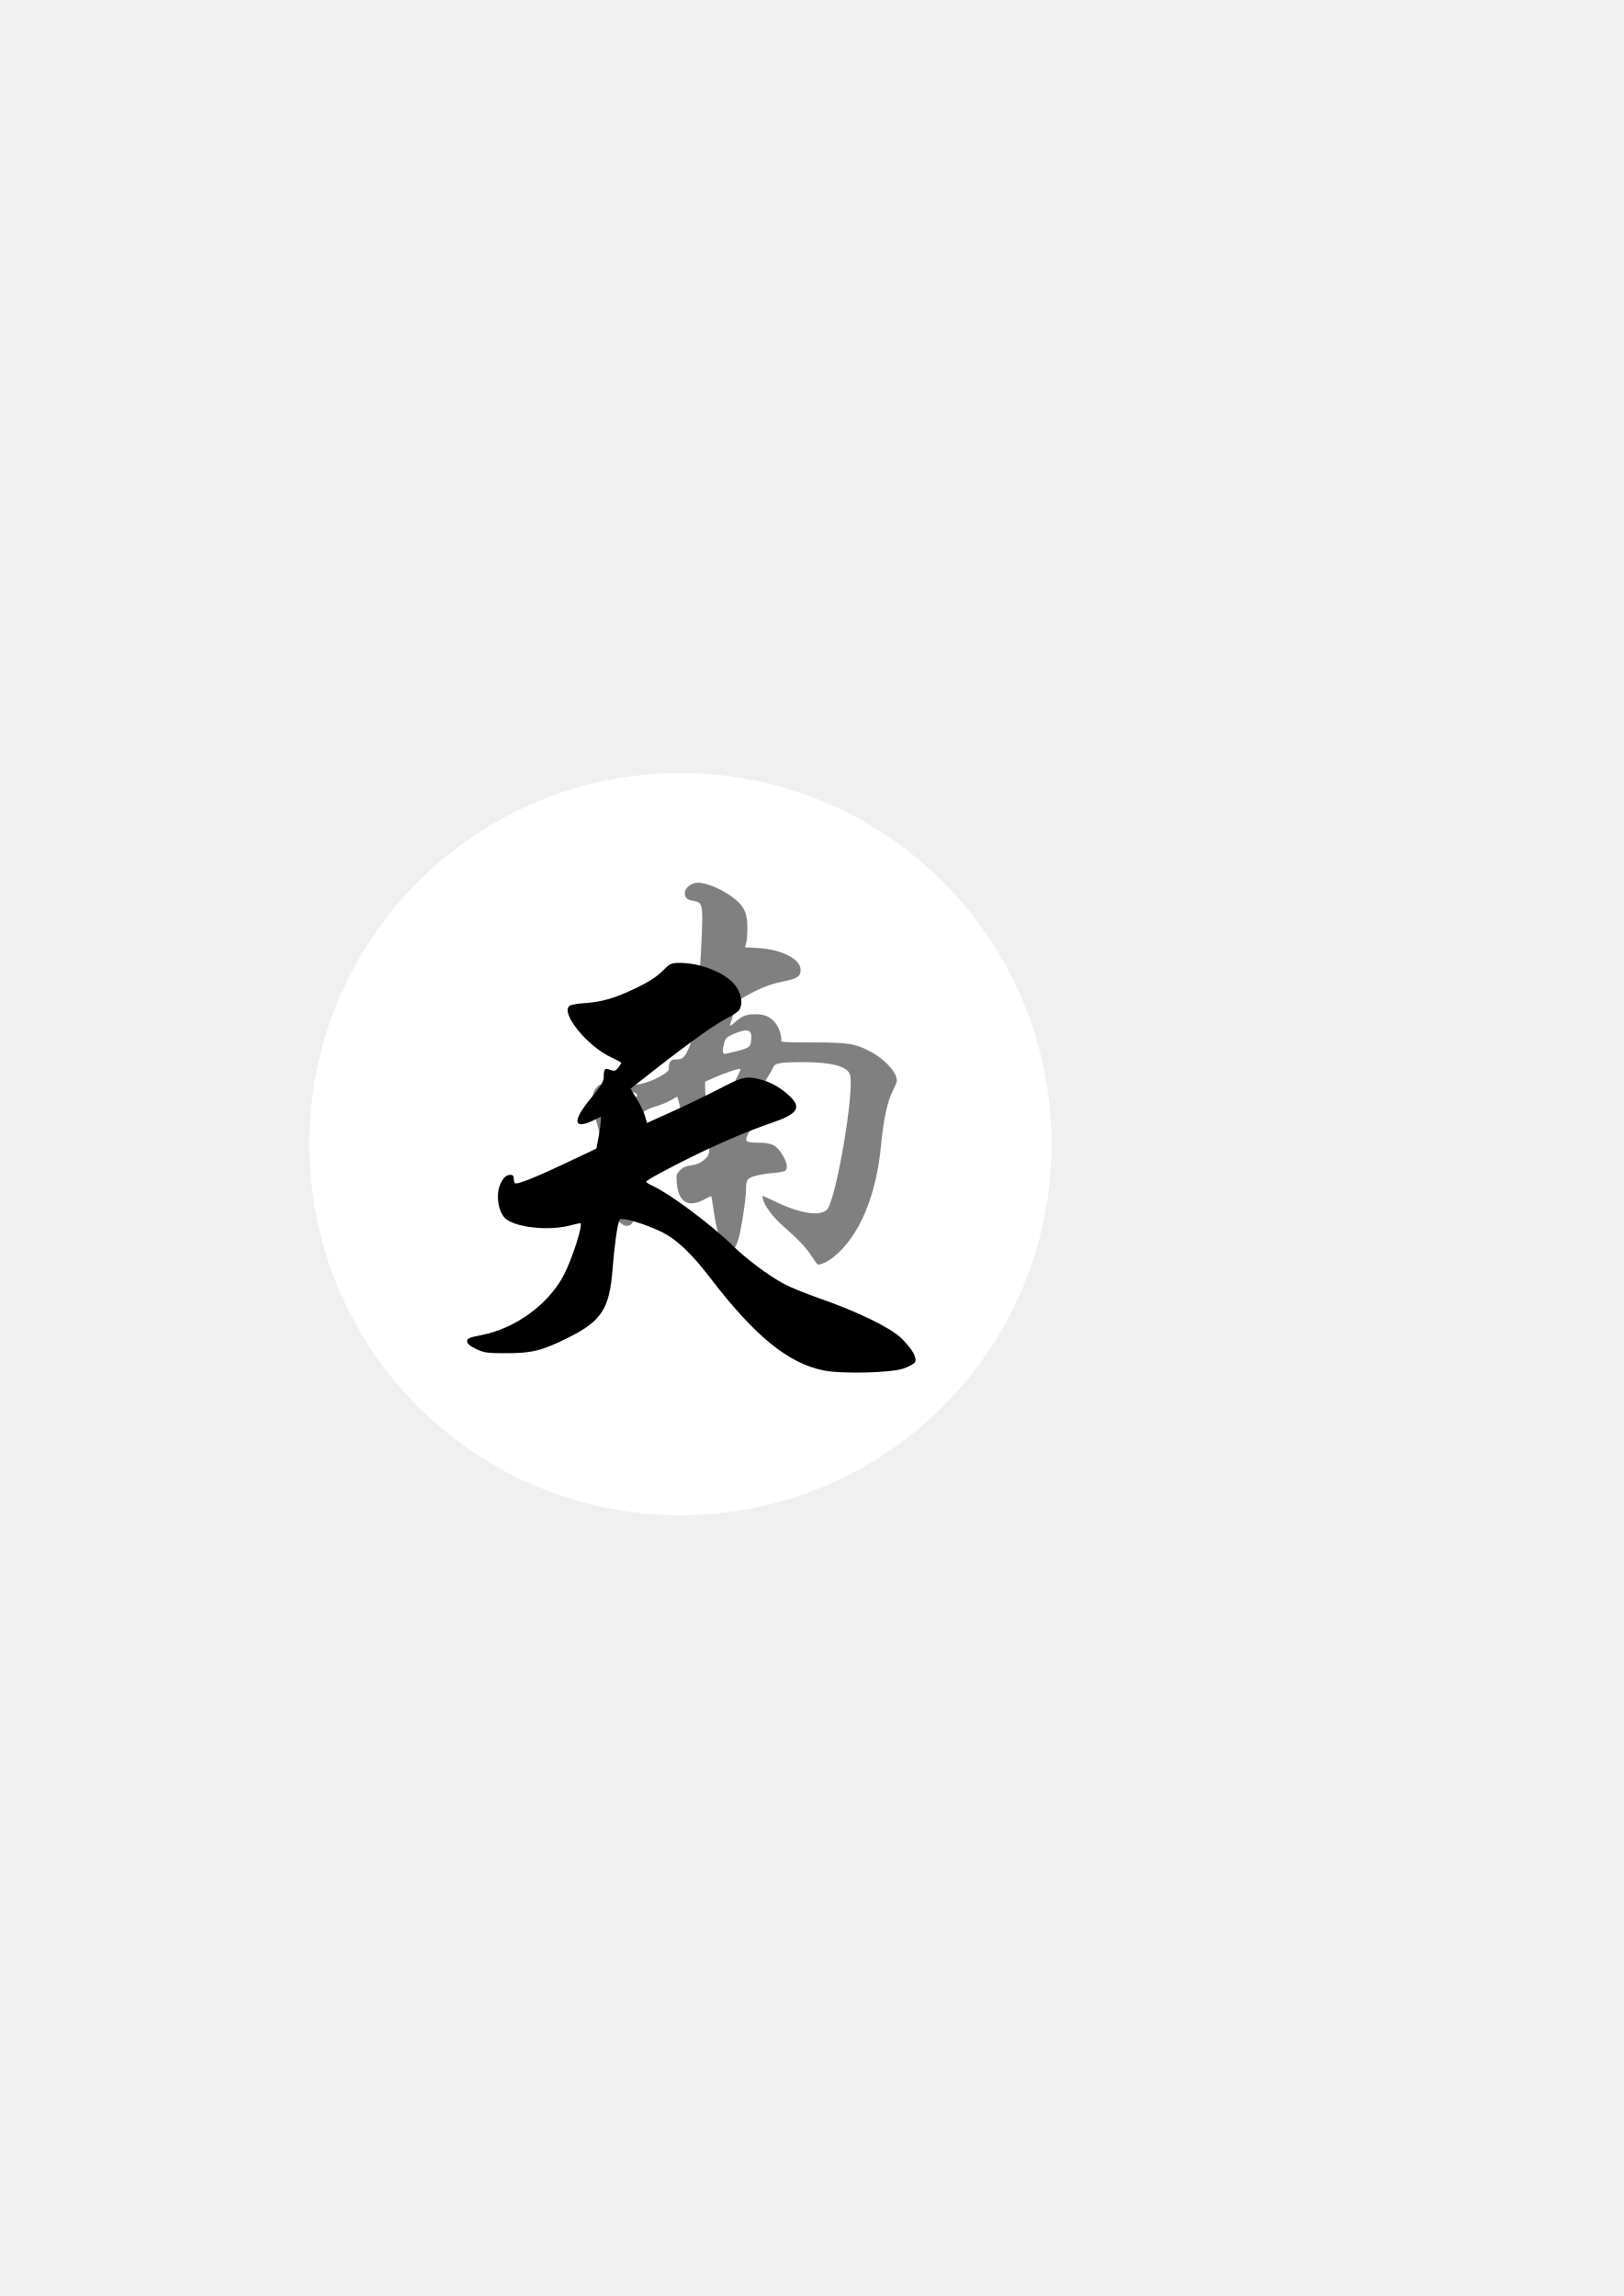
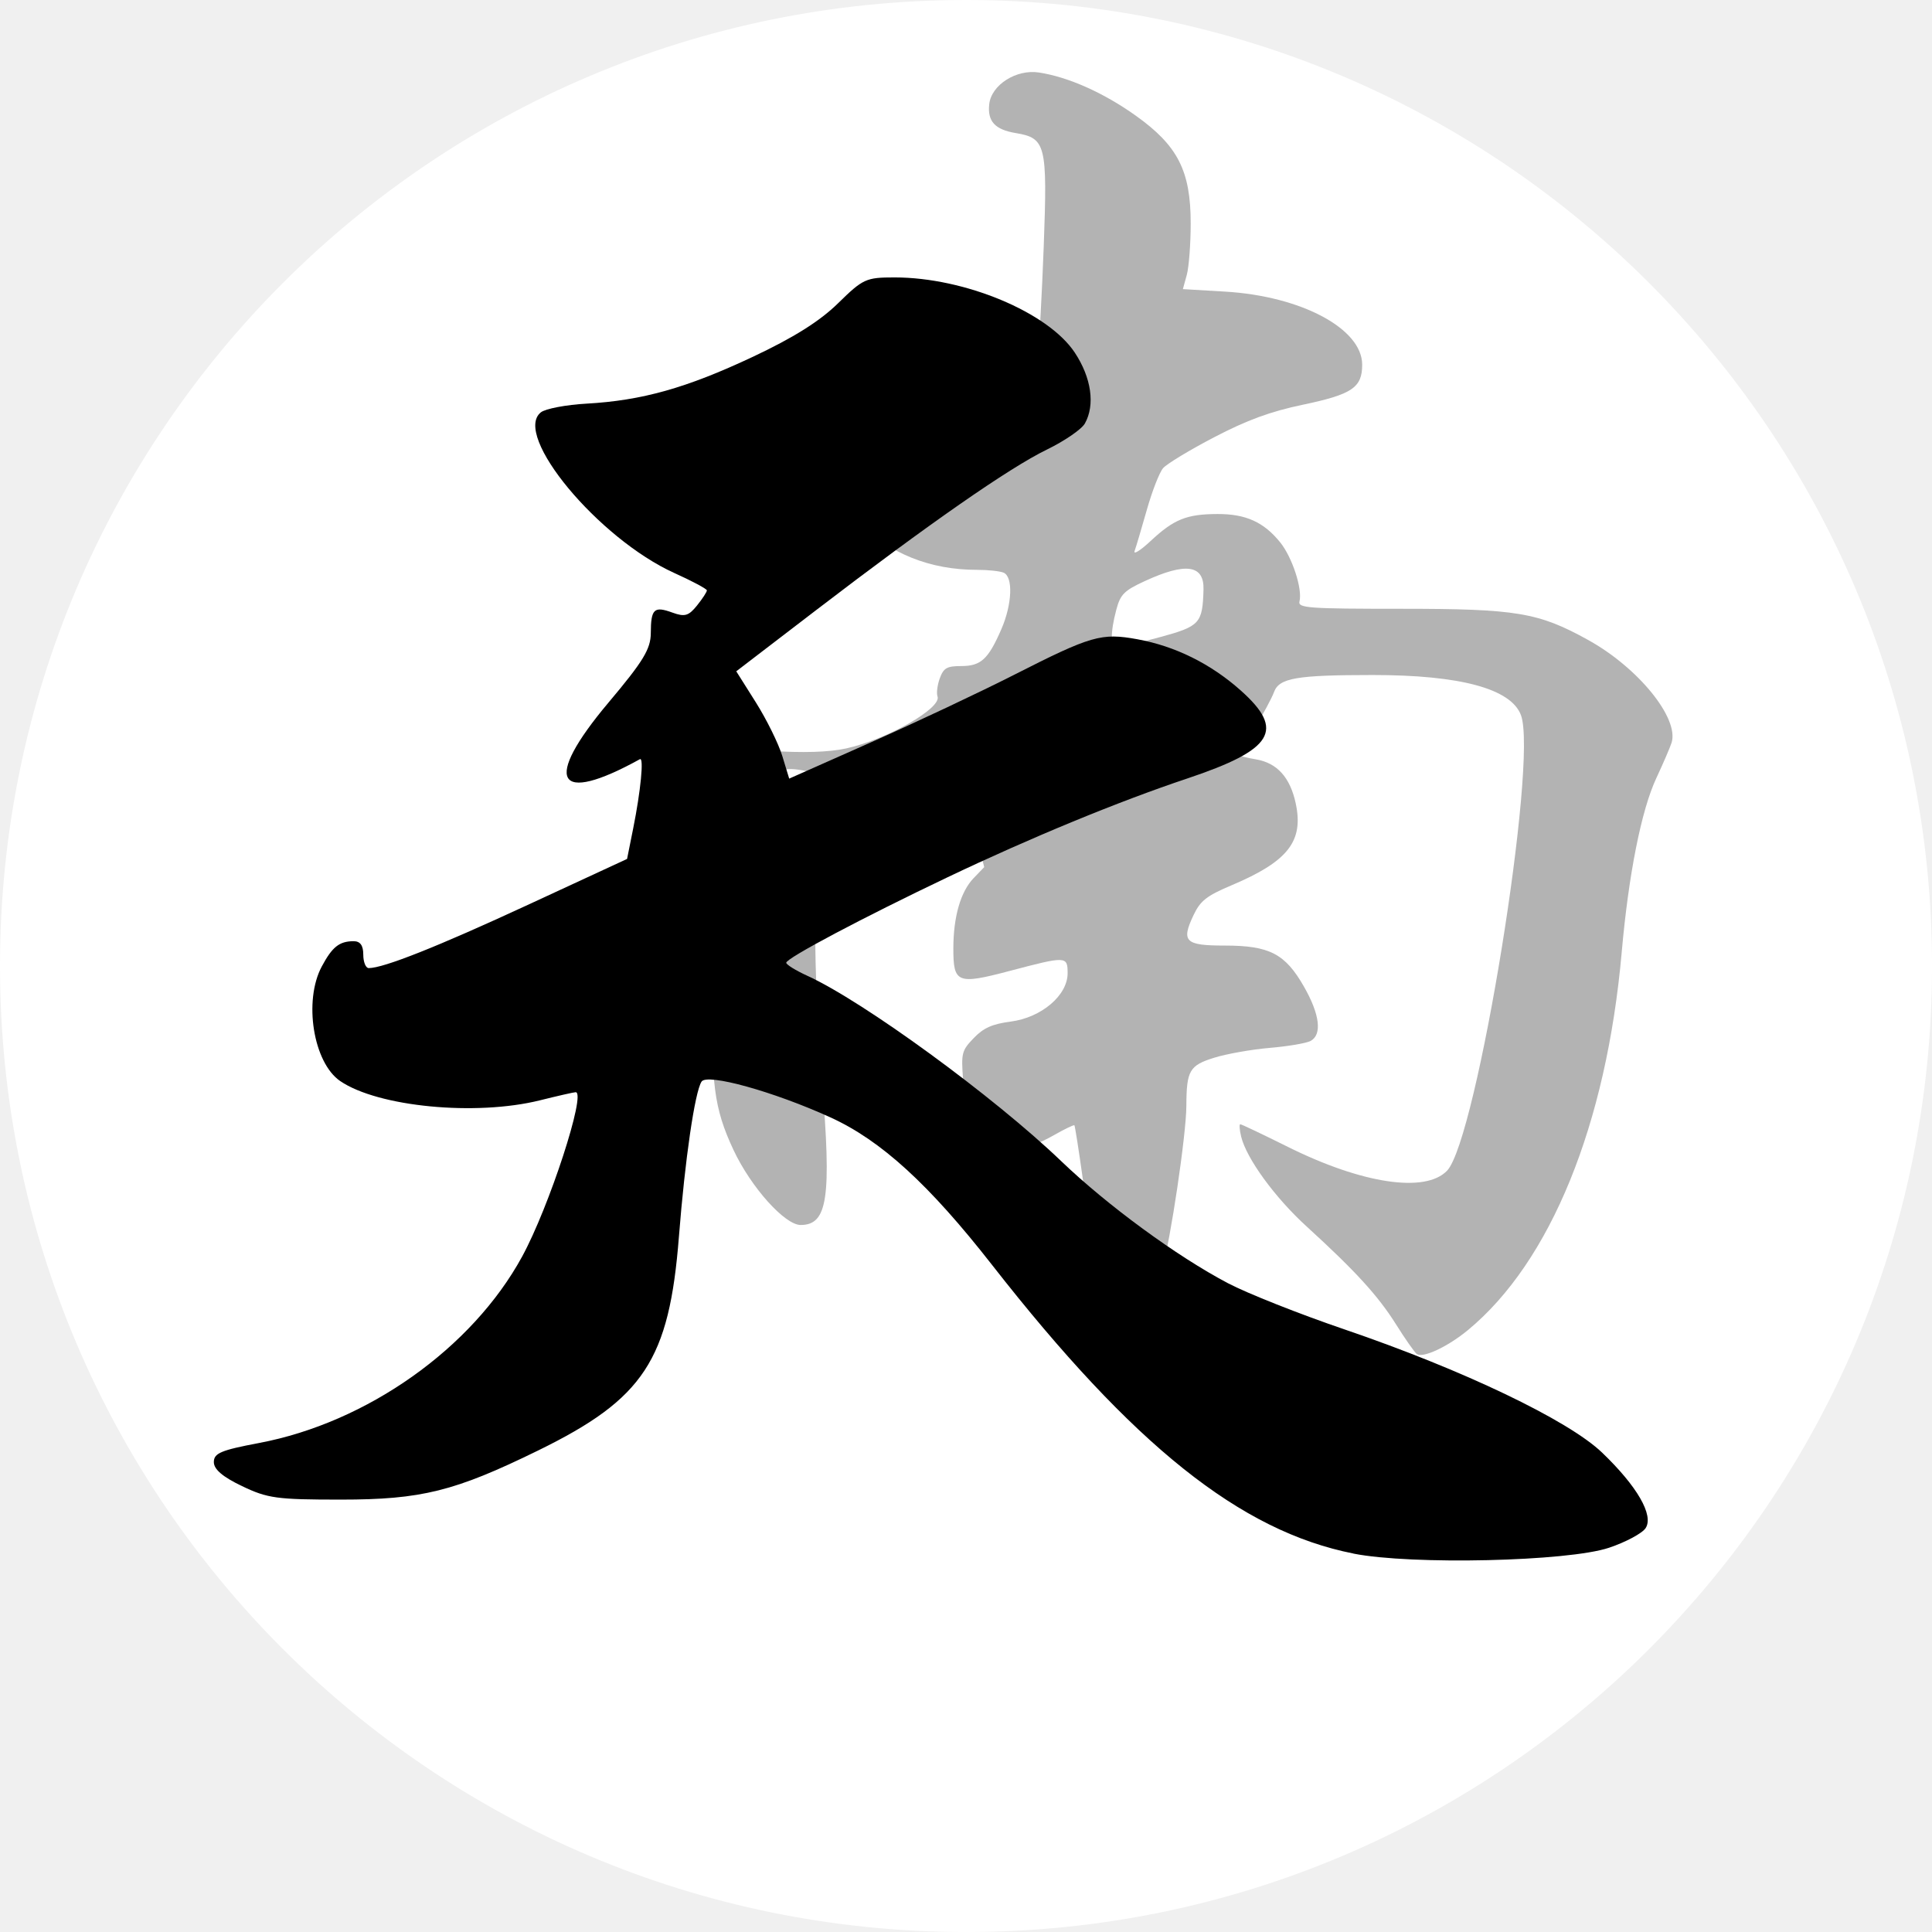
- <svg xmlns="http://www.w3.org/2000/svg" id="svg867" version="1.1" viewBox="0 0 210 297" height="297mm" width="210mm">
+ <svg xmlns="http://www.w3.org/2000/svg" width="256" height="256" viewBox="0 0 67.733 67.733" version="1.1" id="svg867">
  <defs id="defs861">
-     <rect id="rect1432" height="27.242" width="25.135" y="102.81" x="61.988" />
+     <rect x="61.988" y="102.81" width="25.135" height="27.242" id="rect1432" />
  </defs>
  <g id="layer4" />
  <g id="layer3">
-     <circle cy="148" cx="88" id="path876-7" style="opacity:1;fill:#ffffff;stroke-width:1.055;stop-opacity:1" r="48" />
-     <path style="opacity:1;fill:#808080;stroke-width:0.176;stop-opacity:1" d="m 105.737,163.544 c -0.092,-0.066 -0.468,-0.58 -0.836,-1.142 -0.72,-1.102 -1.629,-2.058 -3.591,-3.775 -1.276,-1.117 -2.415,-2.618 -2.627,-3.462 -0.065,-0.26 -0.08,-0.472 -0.034,-0.472 0.046,0 0.908,0.393 1.915,0.874 2.976,1.422 5.511,1.785 6.381,0.915 1.196,-1.196 3.659,-15.77 2.965,-17.542 -0.398,-1.017 -2.435,-1.545 -5.956,-1.544 -3.055,10e-4 -3.746,0.116 -3.952,0.656 -0.088,0.231 -0.439,0.857 -0.78,1.39 -0.341,0.533 -0.62,0.998 -0.62,1.032 0,0.034 0.302,0.111 0.672,0.17 0.849,0.136 1.375,0.692 1.599,1.69 0.329,1.463 -0.304,2.239 -2.576,3.16 -0.997,0.404 -1.248,0.593 -1.52,1.142 -0.507,1.024 -0.345,1.177 1.246,1.177 1.797,3.6e-4 2.426,0.313 3.181,1.579 0.639,1.072 0.737,1.852 0.265,2.094 -0.17,0.087 -0.904,0.207 -1.632,0.266 -0.728,0.059 -1.73,0.229 -2.229,0.378 -0.999,0.298 -1.116,0.491 -1.121,1.856 -0.004,1.101 -0.638,5.195 -0.968,6.251 -0.332,1.064 -0.722,1.686 -1.057,1.686 -0.374,0 -1.12,-1.069 -1.5,-2.149 -0.184,-0.523 -0.467,-1.861 -0.629,-2.973 -0.162,-1.112 -0.314,-2.043 -0.338,-2.068 -0.024,-0.026 -0.392,0.145 -0.819,0.379 -2.157,1.184 -3.44,0.437 -3.645,-2.123 -0.083,-1.035 -0.058,-1.131 0.425,-1.614 0.392,-0.392 0.745,-0.543 1.485,-0.635 1.231,-0.154 2.282,-1.01 2.282,-1.86 0,-0.664 -0.05,-0.666 -2.322,-0.09 -2.106,0.534 -2.264,0.473 -2.263,-0.867 0.001,-1.216 0.291,-2.183 0.81,-2.701 l 0.429,-0.429 -0.386,-1.473 -0.386,-1.473 -0.895,0.496 c -0.492,0.273 -1.336,0.62 -1.876,0.773 -1.257,0.355 -2.045,0.893 -2.716,1.851 -0.532,0.76 -0.536,0.78 -0.513,3.006 0.012,1.233 0.132,3.507 0.265,5.053 0.387,4.502 0.226,5.546 -0.856,5.546 -0.635,0 -1.992,-1.453 -2.691,-2.884 -0.786,-1.607 -0.923,-2.625 -0.798,-5.936 0.089,-2.366 0.058,-3.092 -0.168,-3.881 -0.919,-3.208 -0.957,-4.446 -0.161,-5.242 0.436,-0.436 0.461,-0.439 2.52,-0.315 1.412,0.085 2.414,0.056 3.12,-0.09 1.619,-0.334 3.845,-1.548 3.671,-2.002 -0.048,-0.125 -0.007,-0.44 0.092,-0.699 0.152,-0.399 0.284,-0.471 0.862,-0.471 0.786,0 1.082,-0.261 1.606,-1.414 0.439,-0.969 0.482,-2.031 0.087,-2.183 -0.153,-0.059 -0.626,-0.107 -1.05,-0.107 -1.911,0 -3.507,-0.618 -4.856,-1.88 -0.987,-0.923 -2.19,-2.603 -2.039,-2.847 0.058,-0.093 0.801,-0.225 1.651,-0.292 2.276,-0.179 4.402,-0.726 6.068,-1.562 l 1.475,-0.74 0.118,-0.882 c 0.065,-0.485 0.177,-2.405 0.248,-4.266 0.15,-3.908 0.086,-4.157 -1.125,-4.351 -0.833,-0.133 -1.138,-0.453 -1.062,-1.112 0.086,-0.744 1.086,-1.354 1.997,-1.219 1.182,0.175 2.583,0.775 3.876,1.658 1.692,1.155 2.21,2.129 2.21,4.152 0,0.79 -0.071,1.683 -0.157,1.984 l -0.157,0.548 1.7,0.097 c 3.046,0.173 5.493,1.426 5.493,2.812 0,0.884 -0.403,1.144 -2.392,1.544 -1.285,0.258 -2.231,0.591 -3.543,1.247 -0.984,0.492 -1.909,1.029 -2.055,1.194 -0.146,0.164 -0.439,0.885 -0.65,1.6 -0.211,0.716 -0.432,1.43 -0.491,1.587 -0.059,0.157 0.23,-0.015 0.641,-0.383 0.938,-0.84 1.445,-1.036 2.688,-1.039 1.134,-0.003 1.855,0.311 2.513,1.093 0.482,0.573 0.898,1.796 0.773,2.273 -0.066,0.253 0.356,0.283 4.087,0.283 4.624,0 5.501,0.141 7.499,1.202 2.007,1.066 3.65,3.008 3.345,3.952 -0.056,0.173 -0.333,0.79 -0.616,1.372 -0.598,1.23 -1.111,3.705 -1.386,6.694 -0.611,6.64 -2.854,11.927 -6.175,14.557 -0.803,0.636 -1.807,1.087 -2.043,0.918 z M 82.364,141.539 c -0.239,-0.289 -1.657,-0.63 -2.026,-0.488 -0.244,0.094 -0.28,0.269 -0.199,0.956 0.055,0.463 0.202,1.005 0.327,1.205 0.219,0.351 0.259,0.333 1.151,-0.548 0.662,-0.654 0.874,-0.972 0.747,-1.125 z m 10.479,0.725 1.34,-0.611 0.799,-1.591 c 0.439,-0.875 0.799,-1.667 0.799,-1.76 0,-0.194 -1.954,0.44 -3.522,1.144 l -1.064,0.477 0.002,0.814 c 0.002,0.77 0.171,2.137 0.264,2.137 0.024,0 0.646,-0.275 1.383,-0.611 z m 2.577,-6.325 c 1.611,-0.421 1.713,-0.528 1.754,-1.83 0.03,-0.957 -0.705,-1.06 -2.353,-0.331 -0.83,0.367 -0.981,0.512 -1.144,1.1 -0.251,0.903 -0.239,1.473 0.031,1.461 0.121,-0.005 0.892,-0.185 1.712,-0.399 z" id="path1655" />
-     <path style="opacity:1;fill:#000000;stroke-width:0.225;stop-opacity:1" d="m 106.511,177.272 c -4.573,-0.924 -8.905,-4.457 -14.62,-11.924 -2.548,-3.33 -4.492,-5.142 -6.536,-6.093 -2.295,-1.068 -4.99,-1.832 -5.214,-1.478 -0.272,0.43 -0.67,3.216 -0.915,6.404 -0.392,5.1 -1.421,6.697 -5.695,8.834 -3.374,1.688 -4.718,2.029 -7.984,2.029 -2.585,0 -2.958,-0.052 -3.992,-0.557 -0.785,-0.383 -1.141,-0.693 -1.141,-0.993 0,-0.366 0.289,-0.491 1.825,-0.787 4.375,-0.844 8.622,-3.916 10.643,-7.7 1.095,-2.05 2.608,-6.792 2.167,-6.792 -0.071,0 -0.719,0.15 -1.442,0.334 -2.595,0.66 -6.549,0.272 -8.081,-0.794 -1.089,-0.758 -1.492,-3.312 -0.747,-4.734 0.424,-0.809 0.707,-1.039 1.28,-1.044 0.275,-0.003 0.399,0.17 0.399,0.554 0,0.306 0.099,0.557 0.22,0.557 0.602,0 2.785,-0.886 6.426,-2.607 l 4.023,-1.902 0.247,-1.256 c 0.306,-1.556 0.439,-2.959 0.272,-2.864 -3.397,1.916 -3.945,0.907 -1.27,-2.339 1.406,-1.706 1.708,-2.212 1.711,-2.87 0.005,-1 0.131,-1.122 0.873,-0.847 0.501,0.186 0.657,0.14 0.998,-0.293 0.222,-0.282 0.401,-0.564 0.398,-0.625 -0.004,-0.061 -0.596,-0.384 -1.316,-0.717 -3.072,-1.42 -6.553,-5.701 -5.398,-6.638 0.185,-0.15 1.016,-0.312 1.847,-0.36 2.245,-0.13 4.039,-0.645 6.708,-1.926 1.662,-0.798 2.722,-1.477 3.464,-2.219 1.013,-1.014 1.132,-1.069 2.29,-1.069 2.828,0 6.205,1.439 7.286,3.104 0.673,1.038 0.831,2.162 0.41,2.93 -0.13,0.238 -0.823,0.723 -1.54,1.079 -1.521,0.755 -4.783,3.073 -9.327,6.628 l -3.234,2.53 0.791,1.282 c 0.435,0.705 0.917,1.703 1.07,2.216 l 0.279,0.934 3.304,-1.498 c 1.817,-0.824 4.433,-2.084 5.813,-2.801 3.094,-1.606 3.51,-1.728 4.958,-1.46 1.537,0.285 2.974,1.012 4.192,2.119 1.802,1.64 1.321,2.443 -2.177,3.637 -2.76,0.942 -6.338,2.448 -9.688,4.078 -3.433,1.67 -6.522,3.342 -6.522,3.529 0,0.078 0.385,0.321 0.855,0.54 2.262,1.052 7.548,4.993 10.261,7.65 1.878,1.839 4.686,3.939 6.752,5.049 0.774,0.416 2.895,1.274 4.714,1.908 4.789,1.669 9.051,3.75 10.419,5.089 1.42,1.39 2.097,2.588 1.762,3.117 -0.134,0.213 -0.8,0.578 -1.479,0.812 -1.655,0.569 -7.987,0.718 -10.34,0.243 z" id="path1725" />
+     <circle r="33.867" style="opacity:1;fill:#ffffff;stroke-width:0.744;stop-opacity:1" id="path876-7" cx="33.867" cy="33.867" />
+     <path id="path1655" d="m 49.675,47.474 c -0.081,-0.06 -0.409,-0.528 -0.73,-1.04 -0.63,-1.004 -1.424,-1.873 -3.138,-3.437 -1.115,-1.017 -2.11,-2.384 -2.295,-3.153 -0.057,-0.236 -0.07,-0.43 -0.03,-0.43 0.041,0 0.794,0.358 1.674,0.796 2.601,1.294 4.816,1.625 5.576,0.833 1.045,-1.089 3.197,-14.359 2.59,-15.972 -0.348,-0.926 -2.128,-1.407 -5.204,-1.406 -2.67,9.12e-4 -3.273,0.105 -3.453,0.598 -0.077,0.21 -0.383,0.78 -0.682,1.265 -0.298,0.486 -0.542,0.908 -0.542,0.939 0,0.031 0.264,0.101 0.587,0.154 0.742,0.124 1.201,0.63 1.397,1.539 0.287,1.332 -0.266,2.039 -2.251,2.878 -0.871,0.368 -1.09,0.54 -1.328,1.04 -0.443,0.932 -0.301,1.072 1.089,1.072 1.57,3.28e-4 2.12,0.285 2.779,1.438 0.558,0.976 0.644,1.686 0.231,1.907 -0.148,0.079 -0.79,0.188 -1.426,0.242 -0.636,0.054 -1.512,0.209 -1.947,0.344 -0.873,0.272 -0.975,0.447 -0.98,1.69 -0.004,1.002 -0.558,4.731 -0.846,5.692 -0.29,0.969 -0.631,1.535 -0.924,1.535 -0.327,0 -0.979,-0.973 -1.31,-1.957 -0.161,-0.476 -0.408,-1.695 -0.55,-2.707 -0.142,-1.012 -0.274,-1.86 -0.295,-1.883 -0.021,-0.023 -0.343,0.132 -0.716,0.345 -1.885,1.078 -3.006,0.398 -3.185,-1.933 -0.073,-0.943 -0.051,-1.03 0.372,-1.47 0.342,-0.357 0.651,-0.494 1.297,-0.578 1.076,-0.14 1.994,-0.92 1.994,-1.694 0,-0.605 -0.043,-0.606 -2.029,-0.082 -1.84,0.486 -1.979,0.431 -1.977,-0.789 8.74e-4,-1.108 0.254,-1.987 0.707,-2.46 l 0.375,-0.39 -0.338,-1.341 -0.338,-1.341 -0.782,0.451 c -0.43,0.248 -1.168,0.565 -1.639,0.704 -1.099,0.324 -1.787,0.813 -2.374,1.685 -0.465,0.692 -0.468,0.71 -0.448,2.737 0.011,1.122 0.115,3.193 0.231,4.601 0.339,4.099 0.198,5.05 -0.748,5.05 -0.555,0 -1.74,-1.323 -2.352,-2.626 -0.687,-1.463 -0.806,-2.39 -0.697,-5.405 0.078,-2.155 0.05,-2.815 -0.147,-3.533 -0.803,-2.921 -0.836,-4.048 -0.141,-4.773 0.381,-0.397 0.403,-0.4 2.202,-0.287 1.234,0.077 2.109,0.051 2.726,-0.082 1.415,-0.305 3.36,-1.41 3.208,-1.823 -0.042,-0.114 -0.006,-0.401 0.08,-0.637 0.133,-0.363 0.248,-0.429 0.753,-0.429 0.687,0 0.946,-0.238 1.403,-1.288 0.384,-0.882 0.421,-1.85 0.076,-1.988 -0.134,-0.054 -0.547,-0.097 -0.917,-0.097 -1.67,0 -3.065,-0.563 -4.243,-1.712 -0.863,-0.841 -1.914,-2.37 -1.782,-2.592 0.05,-0.085 0.7,-0.204 1.443,-0.265 1.989,-0.163 3.846,-0.661 5.302,-1.422 l 1.289,-0.673 0.103,-0.803 c 0.057,-0.442 0.154,-2.19 0.217,-3.885 0.131,-3.558 0.075,-3.785 -0.983,-3.961 -0.728,-0.121 -0.995,-0.413 -0.928,-1.013 0.075,-0.677 0.949,-1.233 1.745,-1.11 1.032,0.16 2.257,0.705 3.387,1.509 1.478,1.052 1.931,1.938 1.931,3.78 0,0.719 -0.062,1.532 -0.137,1.806 l -0.137,0.499 1.486,0.088 c 2.661,0.158 4.8,1.299 4.8,2.561 0,0.805 -0.352,1.042 -2.09,1.406 -1.123,0.235 -1.949,0.538 -3.095,1.136 -0.86,0.448 -1.668,0.937 -1.796,1.087 -0.128,0.15 -0.383,0.805 -0.568,1.457 -0.185,0.652 -0.378,1.302 -0.429,1.445 -0.051,0.143 0.201,-0.014 0.56,-0.349 0.82,-0.765 1.263,-0.943 2.349,-0.946 0.991,-0.003 1.621,0.283 2.196,0.995 0.421,0.522 0.785,1.635 0.675,2.07 -0.058,0.231 0.312,0.257 3.571,0.257 4.04,0 4.807,0.128 6.552,1.095 1.753,0.971 3.189,2.739 2.923,3.598 -0.049,0.157 -0.291,0.719 -0.538,1.249 -0.523,1.12 -0.97,3.374 -1.211,6.095 -0.534,6.046 -2.494,10.86 -5.395,13.254 -0.701,0.579 -1.579,0.99 -1.785,0.836 z M 29.253,27.437 c -0.209,-0.263 -1.448,-0.574 -1.771,-0.445 -0.213,0.085 -0.245,0.245 -0.174,0.87 0.048,0.421 0.176,0.915 0.286,1.097 0.192,0.32 0.226,0.303 1.006,-0.499 0.578,-0.595 0.763,-0.885 0.653,-1.024 z m 9.156,0.661 1.171,-0.556 0.698,-1.448 c 0.384,-0.797 0.698,-1.518 0.698,-1.603 0,-0.177 -1.707,0.401 -3.078,1.042 l -0.93,0.435 0.002,0.741 c 0.002,0.701 0.149,1.945 0.23,1.945 0.021,0 0.564,-0.25 1.208,-0.556 z m 2.252,-5.759 c 1.407,-0.383 1.497,-0.481 1.532,-1.666 0.026,-0.871 -0.616,-0.965 -2.056,-0.302 -0.726,0.334 -0.857,0.466 -1,1.001 -0.219,0.822 -0.209,1.341 0.027,1.33 0.106,-0.004 0.779,-0.168 1.496,-0.364 z" style="opacity:1;fill:#b3b3b3;stroke-width:0.157;stop-opacity:1" />
+     <path id="path1725" d="m 47.451,54.465 c -3.964,-0.784 -7.718,-3.782 -12.672,-10.12 -2.209,-2.826 -3.894,-4.364 -5.665,-5.171 -1.989,-0.906 -4.325,-1.555 -4.519,-1.254 -0.236,0.365 -0.581,2.73 -0.793,5.435 -0.34,4.329 -1.231,5.683 -4.936,7.497 -2.925,1.432 -4.089,1.722 -6.92,1.722 -2.241,0 -2.564,-0.044 -3.46,-0.473 -0.68,-0.325 -0.989,-0.588 -0.989,-0.843 0,-0.311 0.251,-0.417 1.582,-0.668 3.792,-0.716 7.473,-3.323 9.225,-6.535 0.949,-1.739 2.26,-5.764 1.878,-5.764 -0.061,0 -0.624,0.128 -1.25,0.284 -2.249,0.56 -5.676,0.231 -7.004,-0.674 -0.944,-0.643 -1.293,-2.811 -0.647,-4.018 0.367,-0.686 0.613,-0.882 1.109,-0.886 0.238,-0.003 0.346,0.145 0.346,0.47 0,0.26 0.086,0.473 0.191,0.473 0.522,0 2.414,-0.752 5.57,-2.213 l 3.487,-1.614 0.214,-1.066 c 0.265,-1.321 0.381,-2.511 0.236,-2.431 -2.945,1.626 -3.42,0.77 -1.101,-1.985 1.219,-1.448 1.48,-1.877 1.483,-2.436 0.004,-0.849 0.113,-0.953 0.756,-0.719 0.434,0.158 0.569,0.119 0.865,-0.249 0.193,-0.24 0.348,-0.478 0.345,-0.53 -0.003,-0.052 -0.516,-0.326 -1.141,-0.608 -2.663,-1.205 -5.68,-4.838 -4.679,-5.633 0.16,-0.127 0.881,-0.265 1.601,-0.305 1.946,-0.11 3.501,-0.547 5.814,-1.634 1.441,-0.677 2.359,-1.253 3.002,-1.883 0.878,-0.861 0.981,-0.908 1.985,-0.908 2.452,0 5.378,1.221 6.315,2.634 0.584,0.881 0.72,1.835 0.355,2.487 -0.113,0.202 -0.713,0.614 -1.335,0.916 -1.318,0.641 -4.145,2.608 -8.084,5.625 l -2.803,2.147 0.686,1.088 c 0.377,0.599 0.795,1.445 0.928,1.881 l 0.242,0.793 2.864,-1.271 c 1.575,-0.699 3.843,-1.769 5.039,-2.377 2.682,-1.363 3.042,-1.467 4.297,-1.239 1.332,0.242 2.578,0.859 3.633,1.799 1.562,1.392 1.145,2.073 -1.887,3.087 -2.392,0.799 -5.494,2.077 -8.397,3.461 -2.976,1.418 -5.653,2.836 -5.653,2.995 0,0.066 0.334,0.272 0.741,0.458 1.961,0.893 6.542,4.237 8.894,6.493 1.628,1.561 4.061,3.343 5.852,4.285 0.671,0.353 2.509,1.082 4.086,1.619 4.151,1.416 7.845,3.183 9.03,4.319 1.23,1.18 1.817,2.196 1.527,2.646 -0.116,0.181 -0.693,0.491 -1.282,0.689 -1.434,0.483 -6.922,0.609 -8.962,0.206 z" style="opacity:1;fill:#000000;stroke-width:0.193;stop-opacity:1" />
  </g>
</svg>
